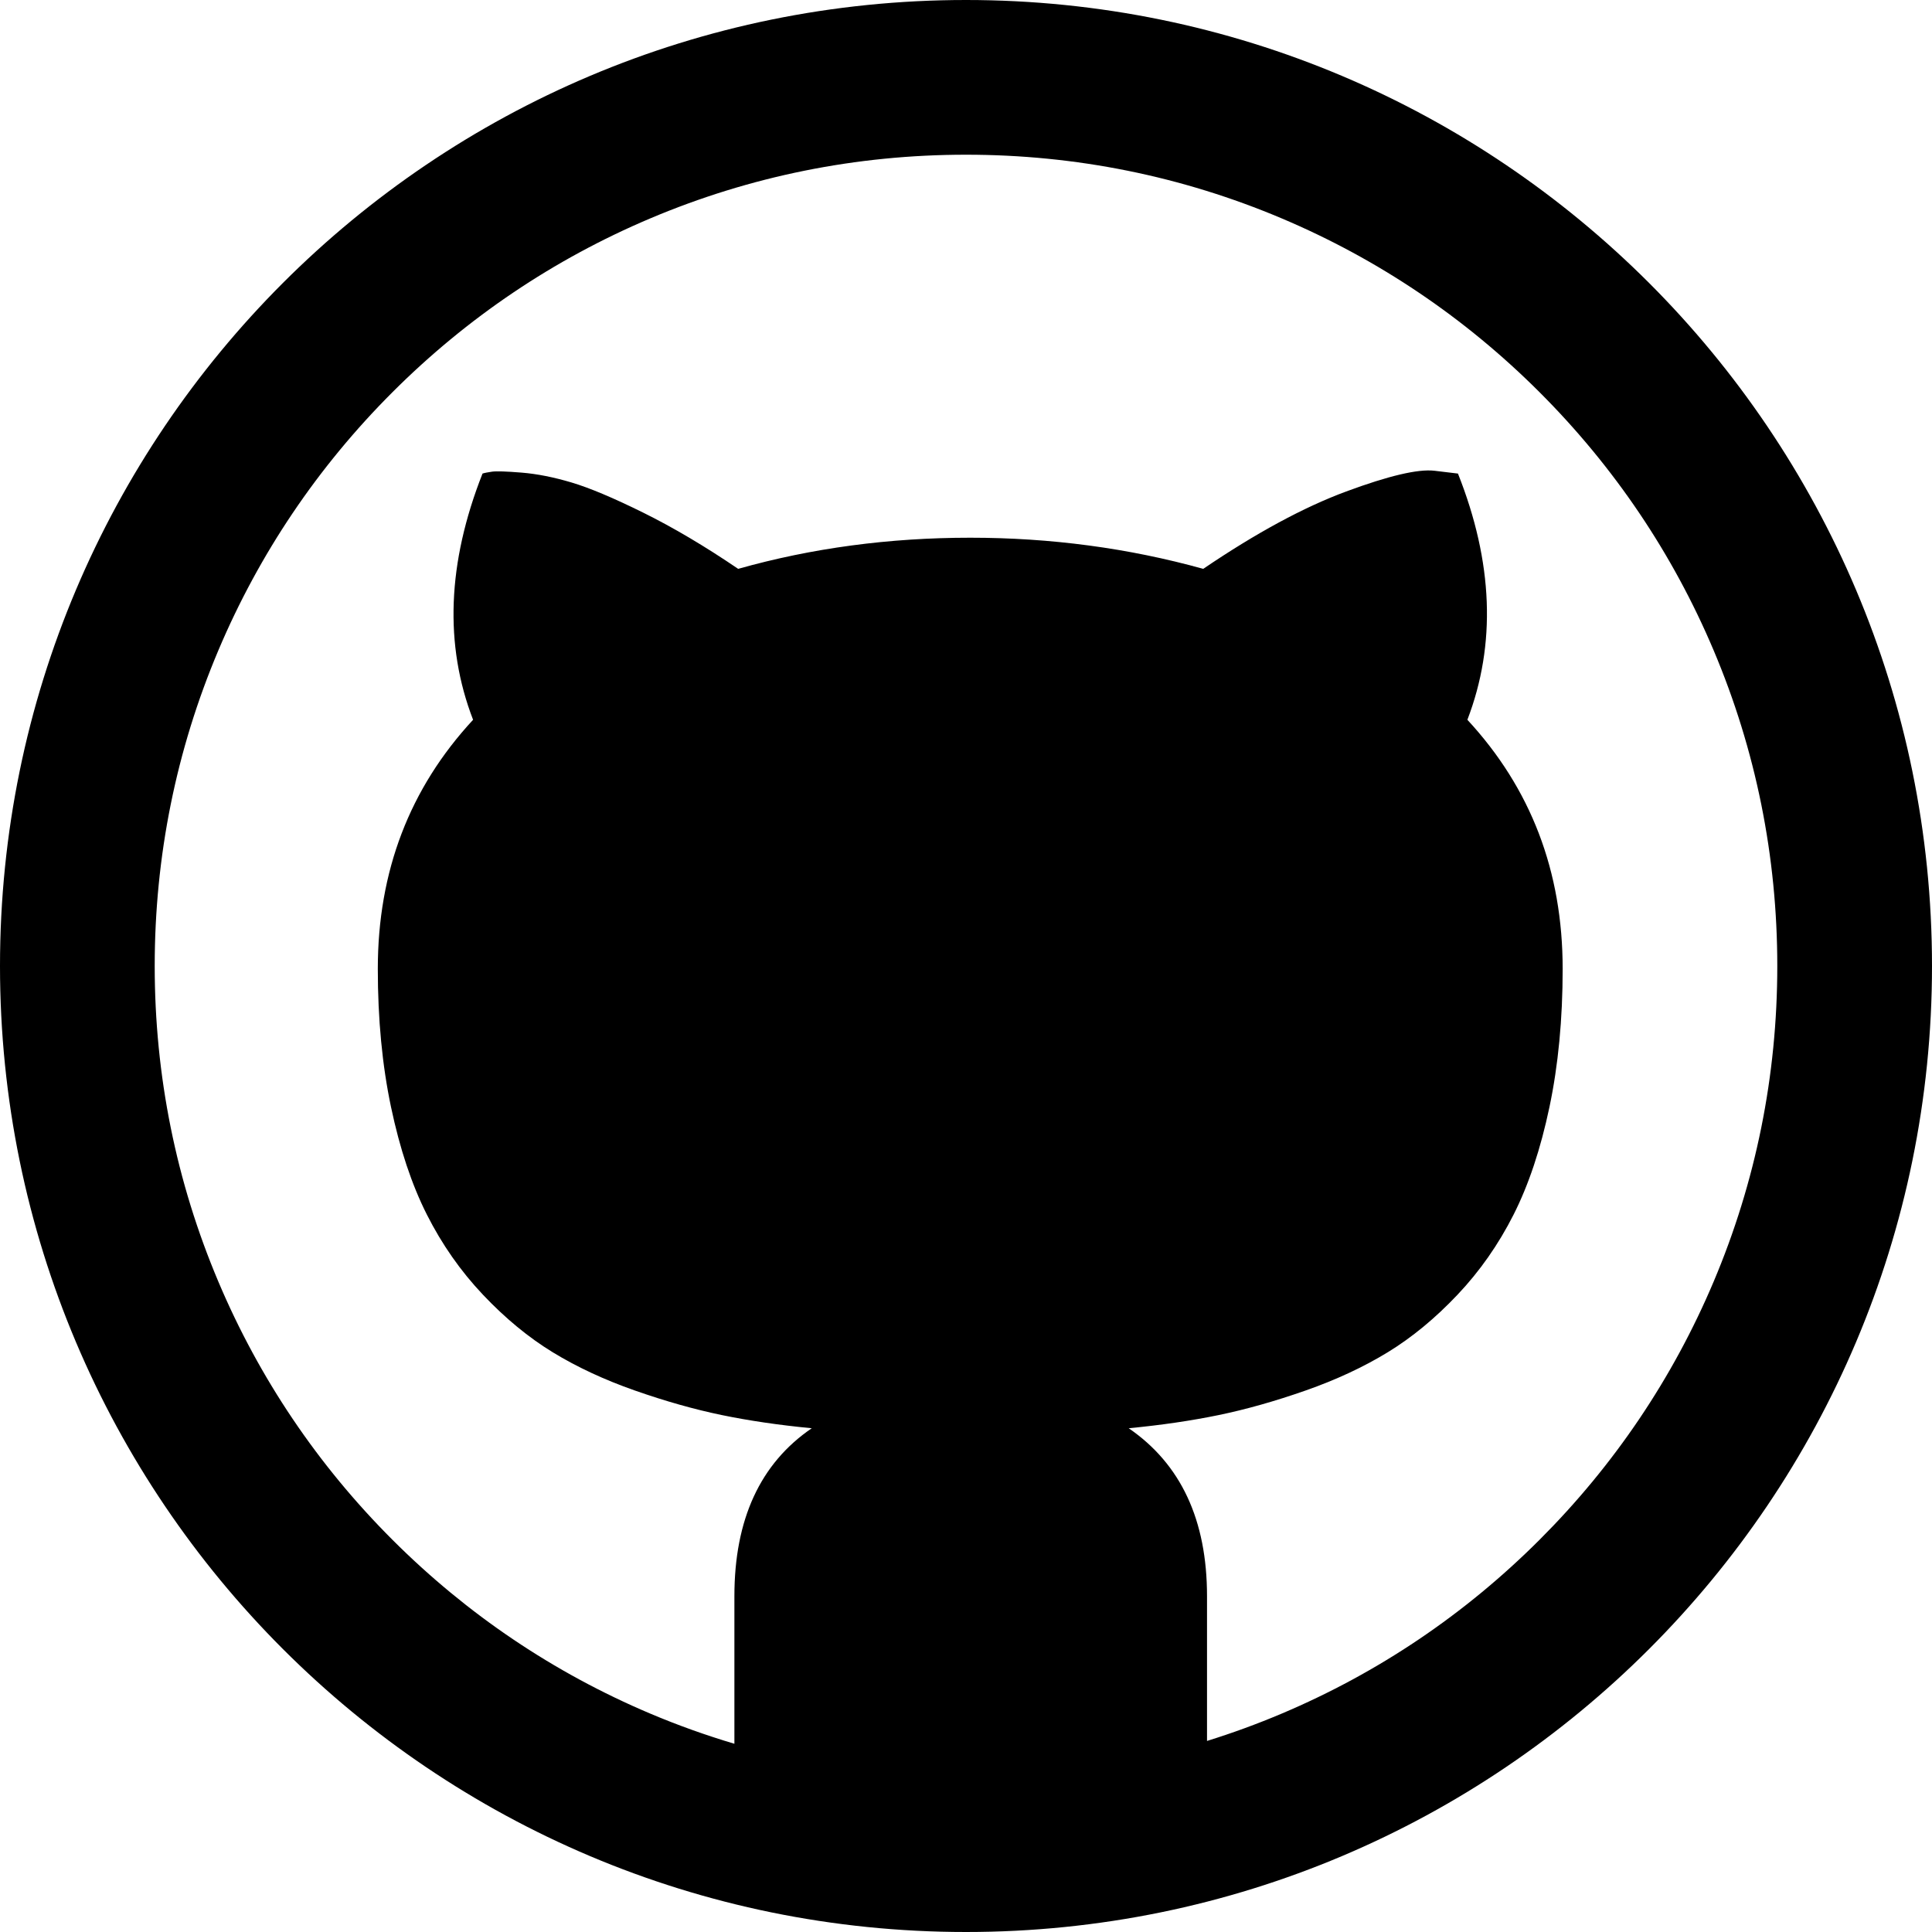
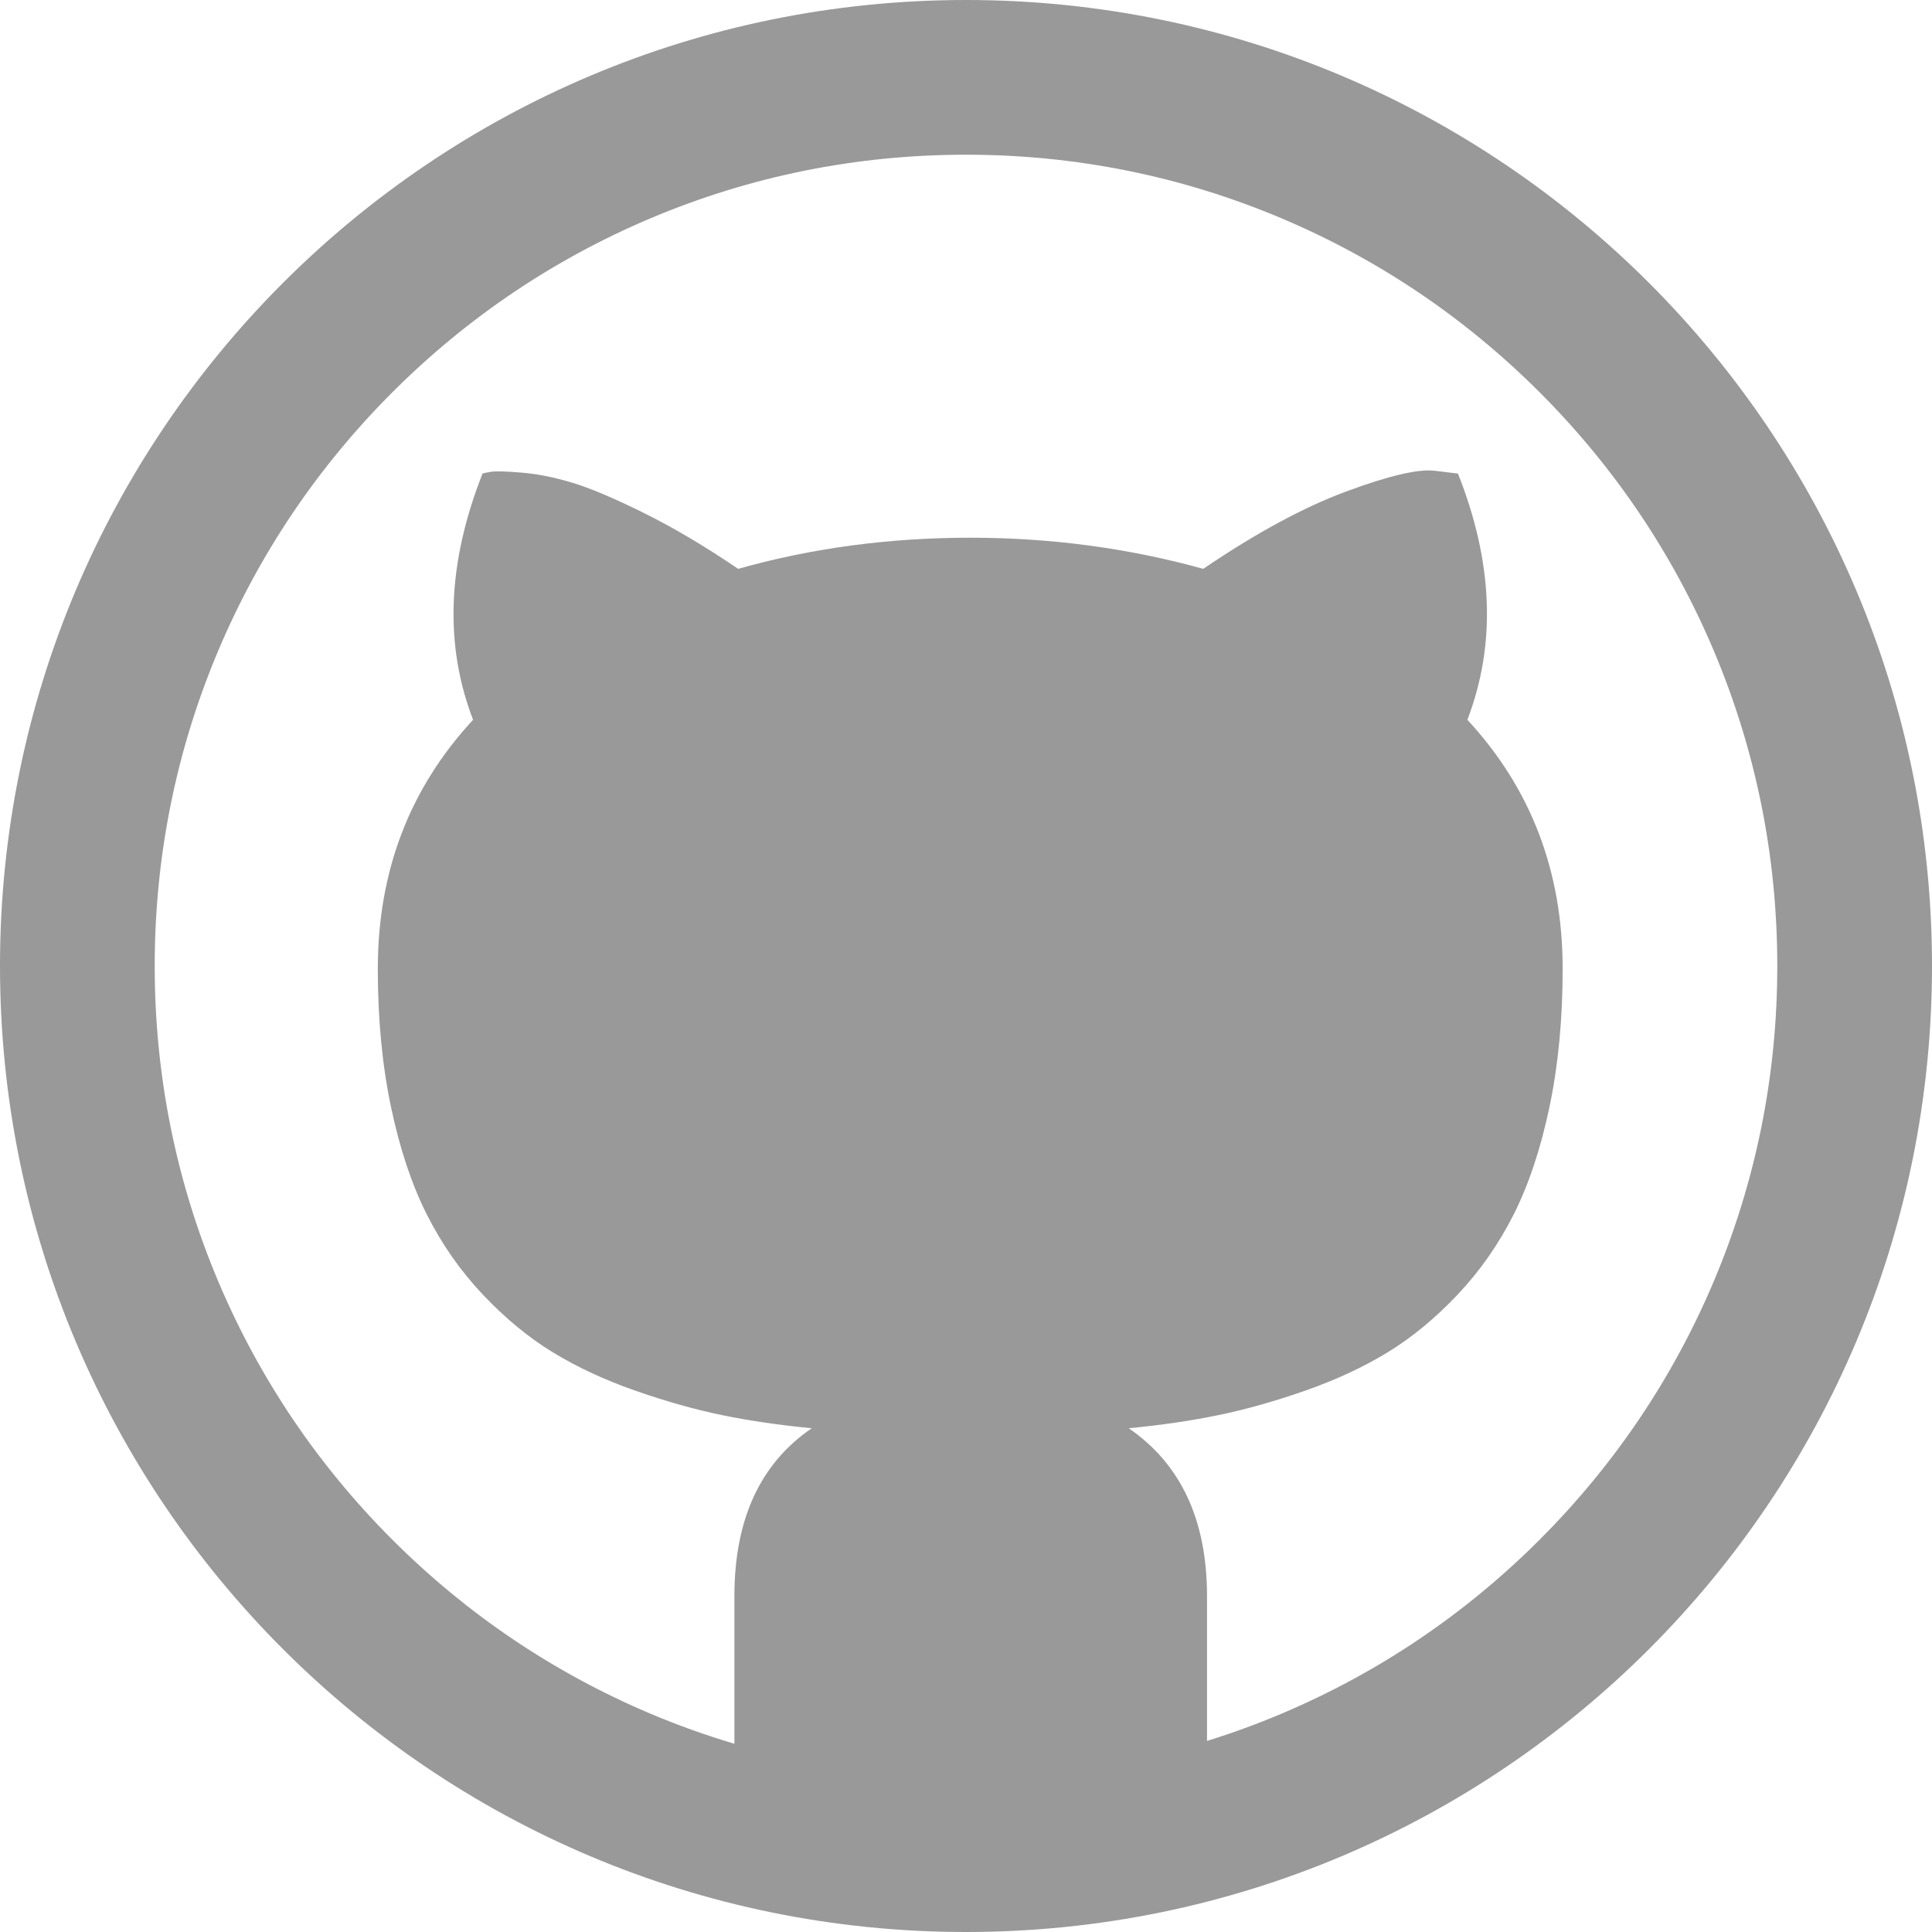
<svg xmlns="http://www.w3.org/2000/svg" version="1.1" id="Capa_1" x="0px" y="0px" width="512px" height="512px" viewBox="0 0 512 512" style="enable-background:new 0 0 512 512;" xml:space="preserve">
  <g>
-     <path d="M256,0C114.615,0,0,114.615,0,256s114.615,256,256,256s256-114.615,256-256S397.385,0,256,0z M408.027,408.027   c-19.76,19.759-42.756,35.267-68.354,46.094c-6.502,2.75-13.105,5.164-19.801,7.246V423c0-20.167-6.916-35-20.75-44.5   c8.668-0.833,16.625-2,23.875-3.5s14.918-3.667,23-6.5c8.084-2.833,15.334-6.208,21.75-10.125c6.418-3.917,12.584-9,18.5-15.25   c5.918-6.25,10.875-13.333,14.875-21.25s7.168-17.417,9.5-28.5c2.334-11.083,3.5-23.292,3.5-36.625c0-25.833-8.416-47.833-25.25-66   c7.668-20,6.834-41.75-2.5-65.25l-6.25-0.75c-4.332-0.5-12.125,1.333-23.375,5.5s-23.875,11-37.875,20.5   c-19.832-5.5-40.416-8.25-61.749-8.25c-21.5,0-42,2.75-61.5,8.25c-8.833-6-17.208-10.958-25.125-14.875s-14.25-6.583-19-8   s-9.167-2.292-13.25-2.625s-6.708-0.417-7.875-0.25s-2,0.333-2.5,0.5c-9.333,23.667-10.167,45.417-2.5,65.25   c-16.833,18.167-25.25,40.167-25.25,66c0,13.333,1.167,25.542,3.5,36.625s5.5,20.583,9.5,28.5s8.958,15,14.875,21.25   s12.083,11.333,18.5,15.25s13.667,7.292,21.75,10.125s15.75,5,23,6.5s15.208,2.667,23.875,3.5c-13.667,9.333-20.5,24.167-20.5,44.5   v39.115c-7.549-2.247-14.99-4.902-22.3-7.994c-25.597-10.827-48.594-26.335-68.353-46.094   c-19.758-19.758-35.267-42.756-46.093-68.354C46.679,313.195,41,285.043,41,256s5.679-57.195,16.879-83.675   c10.827-25.597,26.335-48.594,46.093-68.353c19.758-19.759,42.756-35.267,68.353-46.093C198.805,46.679,226.957,41,256,41   s57.195,5.679,83.676,16.879c25.598,10.827,48.594,26.335,68.354,46.093c19.758,19.758,35.266,42.756,46.092,68.353   C465.32,198.805,471,226.957,471,256s-5.68,57.195-16.879,83.675C443.295,365.271,427.785,388.27,408.027,408.027z" />
+     <path d="M256,0C114.615,0,0,114.615,0,256s114.615,256,256,256s256-114.615,256-256S397.385,0,256,0z M408.027,408.027   c-19.76,19.759-42.756,35.267-68.354,46.094c-6.502,2.75-13.105,5.164-19.801,7.246V423c0-20.167-6.916-35-20.75-44.5   c8.668-0.833,16.625-2,23.875-3.5s14.918-3.667,23-6.5c8.084-2.833,15.334-6.208,21.75-10.125c6.418-3.917,12.584-9,18.5-15.25   c5.918-6.25,10.875-13.333,14.875-21.25s7.168-17.417,9.5-28.5c2.334-11.083,3.5-23.292,3.5-36.625c0-25.833-8.416-47.833-25.25-66   c7.668-20,6.834-41.75-2.5-65.25l-6.25-0.75c-4.332-0.5-12.125,1.333-23.375,5.5s-23.875,11-37.875,20.5   c-19.832-5.5-40.416-8.25-61.749-8.25c-21.5,0-42,2.75-61.5,8.25c-8.833-6-17.208-10.958-25.125-14.875s-14.25-6.583-19-8   s-9.167-2.292-13.25-2.625s-6.708-0.417-7.875-0.25s-2,0.333-2.5,0.5c-9.333,23.667-10.167,45.417-2.5,65.25   c-16.833,18.167-25.25,40.167-25.25,66c0,13.333,1.167,25.542,3.5,36.625s5.5,20.583,9.5,28.5s8.958,15,14.875,21.25   s12.083,11.333,18.5,15.25s13.667,7.292,21.75,10.125s15.75,5,23,6.5s15.208,2.667,23.875,3.5c-13.667,9.333-20.5,24.167-20.5,44.5   v39.115c-7.549-2.247-14.99-4.902-22.3-7.994c-25.597-10.827-48.594-26.335-68.353-46.094   c-19.758-19.758-35.267-42.756-46.093-68.354C46.679,313.195,41,285.043,41,256s5.679-57.195,16.879-83.675   c10.827-25.597,26.335-48.594,46.093-68.353c19.758-19.759,42.756-35.267,68.353-46.093C198.805,46.679,226.957,41,256,41   s57.195,5.679,83.676,16.879c25.598,10.827,48.594,26.335,68.354,46.093c19.758,19.758,35.266,42.756,46.092,68.353   C465.32,198.805,471,226.957,471,256s-5.68,57.195-16.879,83.675C443.295,365.271,427.785,388.27,408.027,408.027z" fill="#999999" />
  </g>
  <g>
</g>
  <g>
</g>
  <g>
</g>
  <g>
</g>
  <g>
</g>
  <g>
</g>
  <g>
</g>
  <g>
</g>
  <g>
</g>
  <g>
</g>
  <g>
</g>
  <g>
</g>
  <g>
</g>
  <g>
</g>
  <g>
</g>
</svg>
